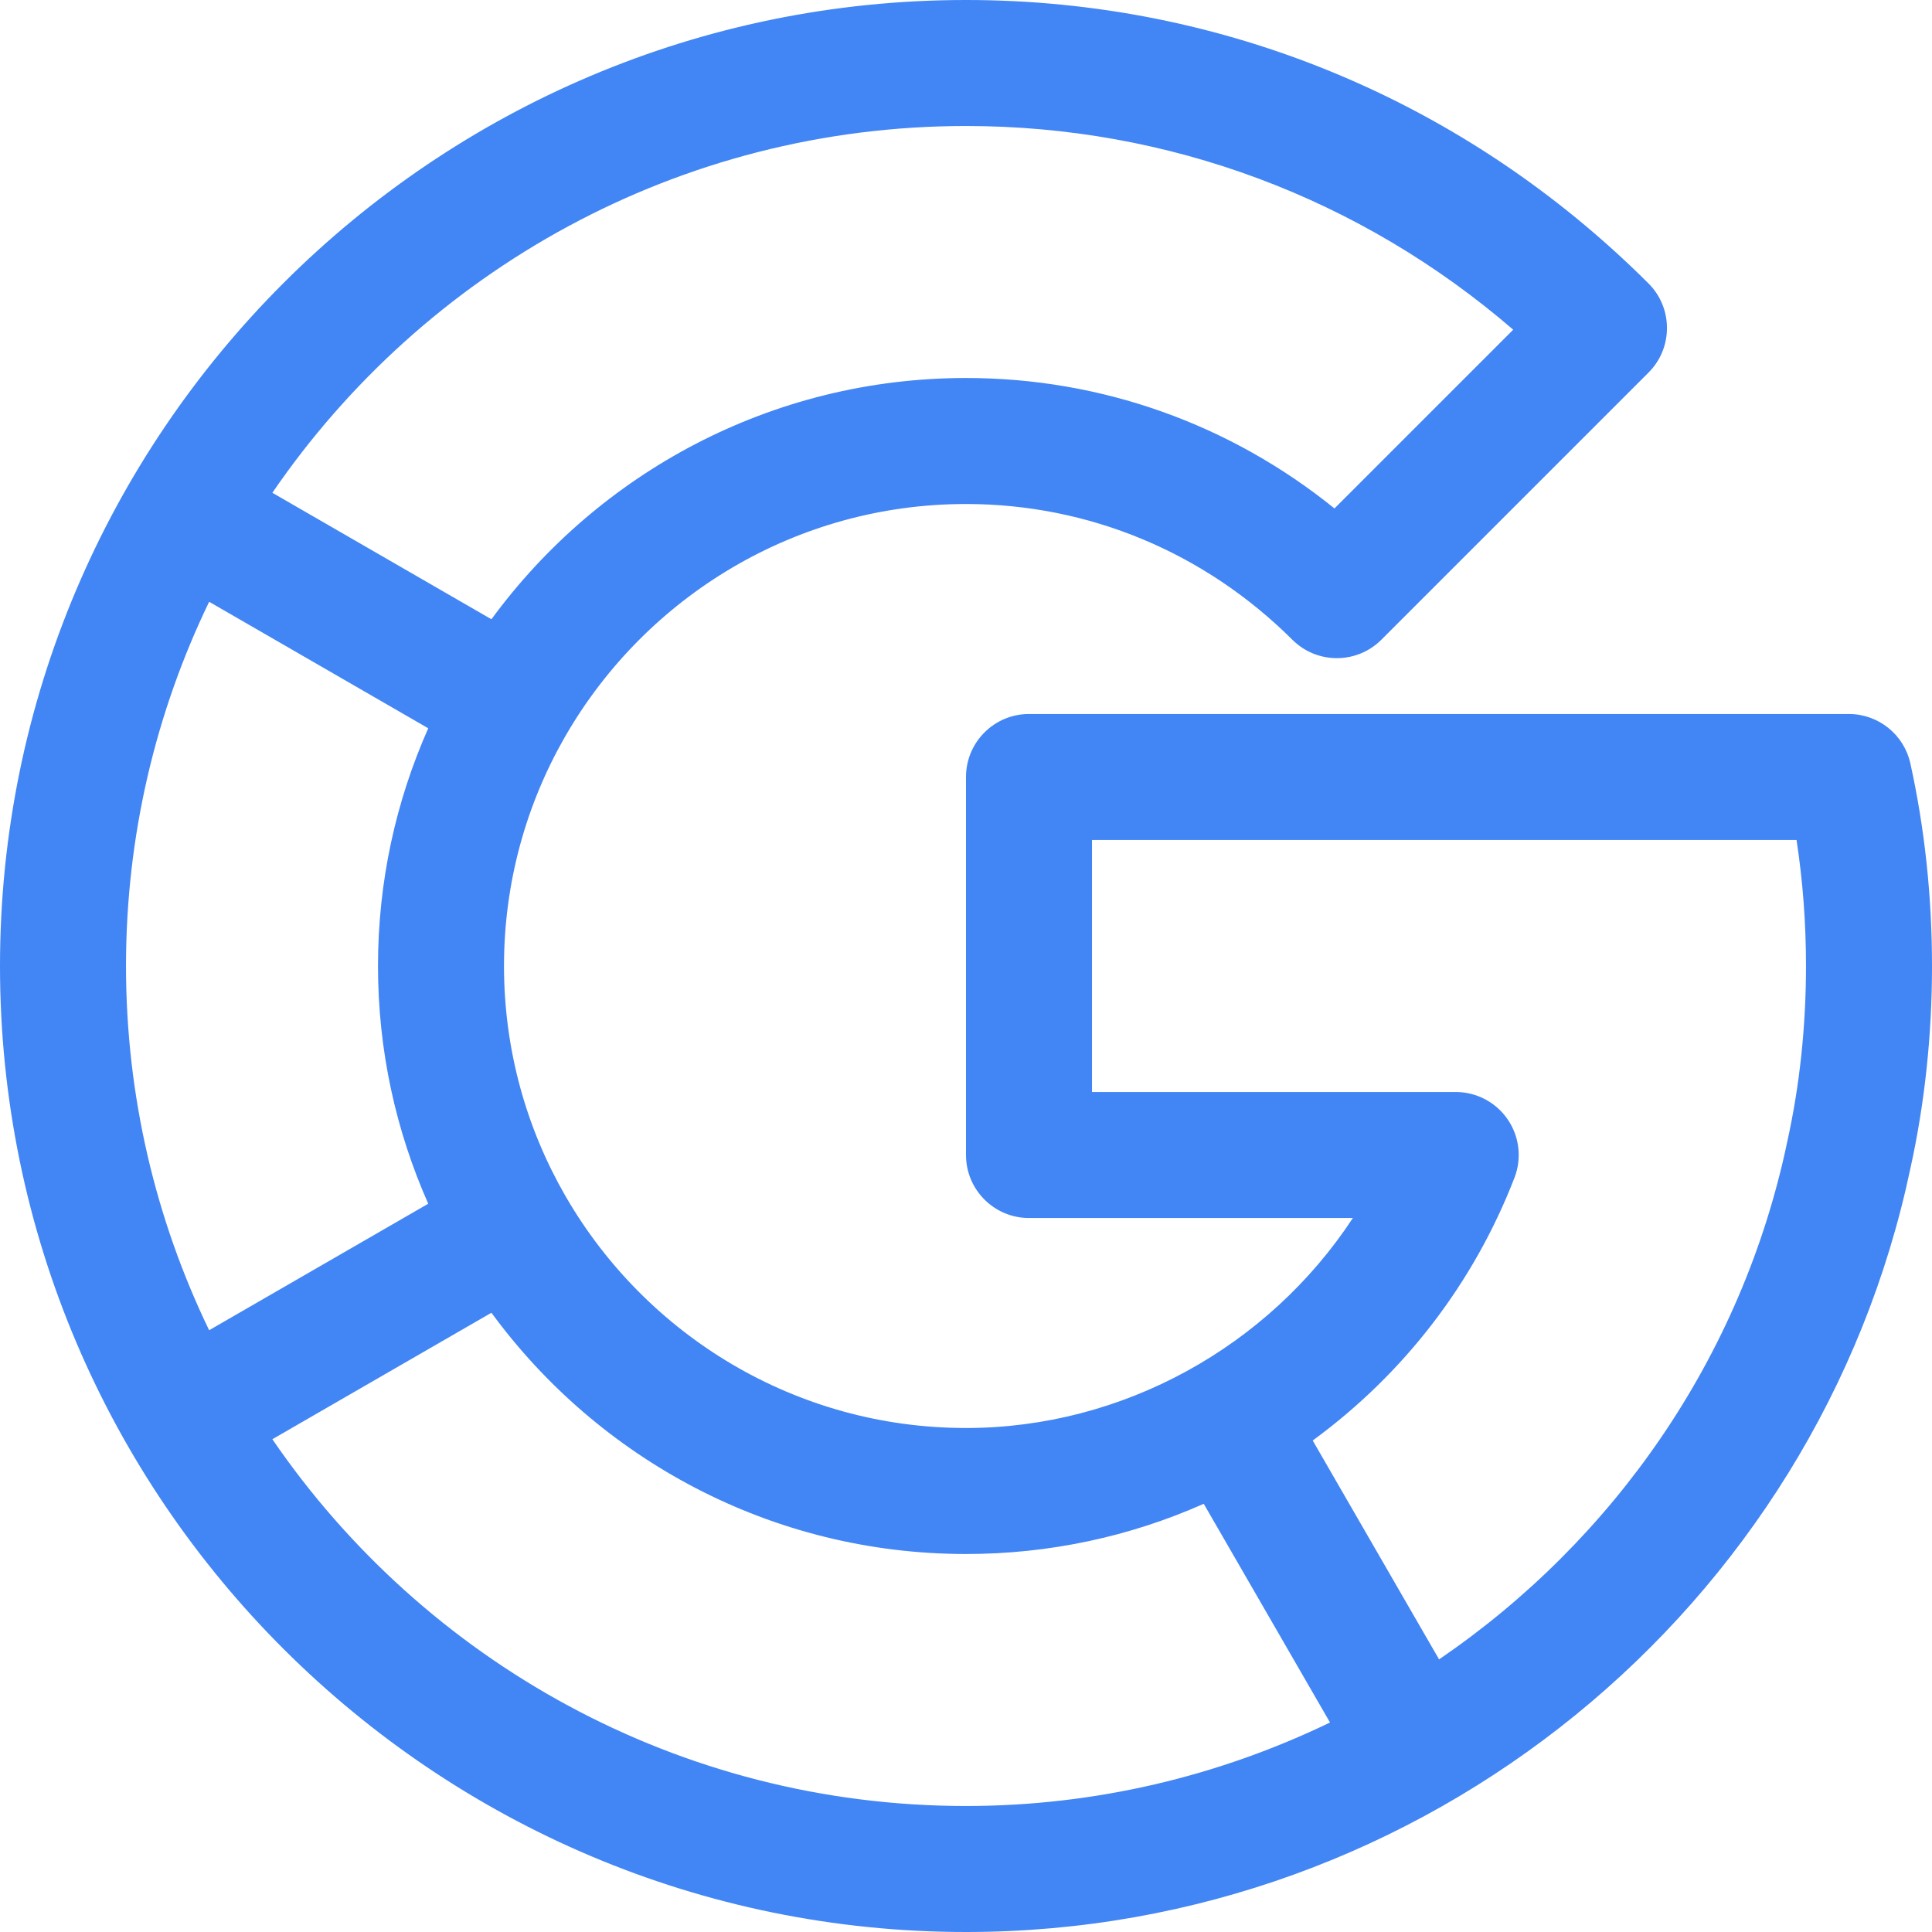
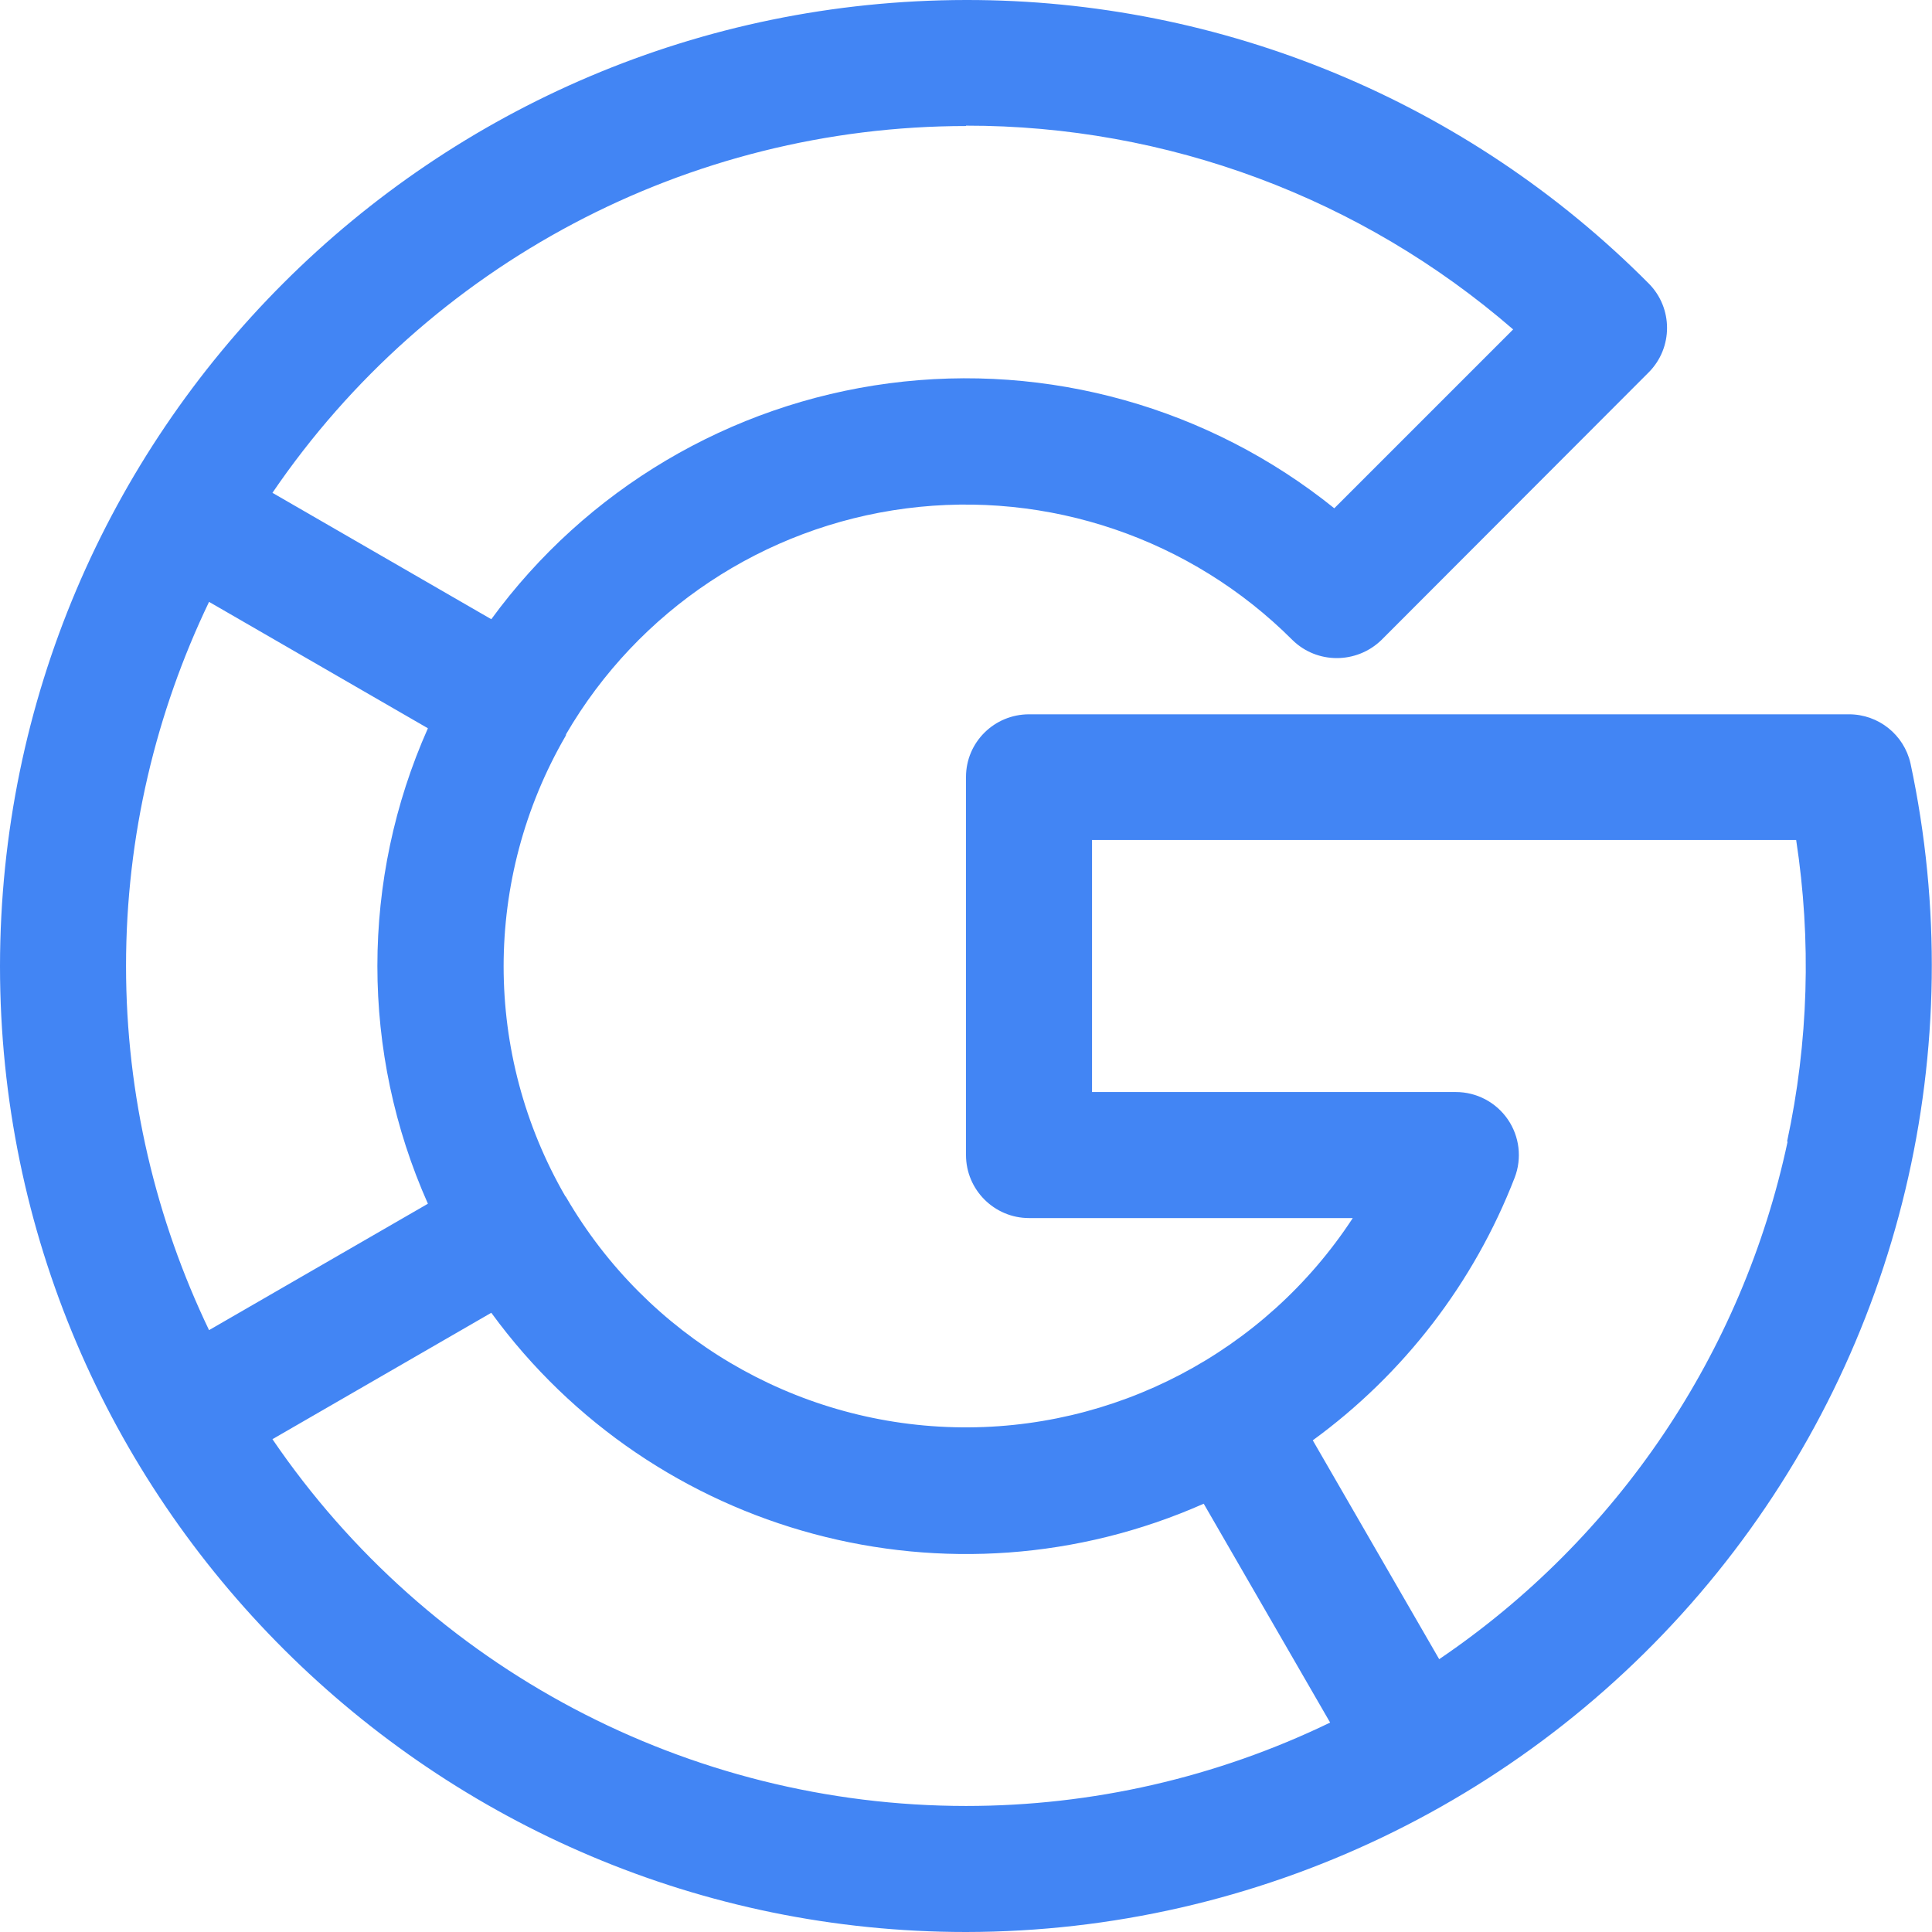
- <svg xmlns="http://www.w3.org/2000/svg" version="1.1" id="Layer_1" x="0px" y="0px" viewBox="0 0 512 512" style="enable-background:new 0 0 512 512;" xml:space="preserve">
-   <g>
-     <g>
-       <path d="M506.266,202.315c-1.688-7.65-8.469-13.097-16.304-13.097H272.696c-9.22,0-16.696,7.475-16.696,16.696v100.174    c0,9.22,7.475,16.696,16.696,16.696h85.829c-22.343,34.05-60.964,55.652-102.525,55.652c-45.166,0-84.694-24.586-105.915-61.075    c-0.03-0.053-0.052-0.109-0.083-0.163c-0.048-0.082-0.105-0.156-0.152-0.236C139.494,299,133.565,278.18,133.565,256    c0-22.131,5.902-42.908,16.215-60.841c0.073-0.12,0.151-0.234,0.223-0.356c0.031-0.053,0.053-0.109,0.083-0.162    c21.22-36.489,60.748-61.075,105.914-61.075c32.474,0,63.195,12.779,86.502,35.985c6.525,6.496,17.075,6.485,23.584-0.026    l70.79-70.79c6.522-6.521,6.518-17.11-0.015-23.627C388.304,26.674,324.074,0,256,0C114.869,0,0,114.832,0,256    c0,141.704,115.436,256,256,256c121.63,0,225.749-85.931,250.281-202.389C510.076,292.392,512,274.354,512,256    C512,237.619,510.071,219.557,506.266,202.315z M256,33.391c53.609,0,104.499,19.055,145.016,53.982l-47.369,47.37    c-27.726-22.398-61.834-34.569-97.647-34.569c-51.586,0-97.389,25.204-125.766,63.937l-58.056-33.519    C112.309,71.95,179.733,33.391,256,33.391z M33.391,256c0-34.562,7.918-67.309,22.035-96.523l58.066,33.525    c-8.555,19.273-13.319,40.588-13.319,62.998s4.764,43.725,13.318,62.999l-58.066,33.525C41.309,323.309,33.391,290.562,33.391,256    z M256,478.609c-76.267,0-143.691-38.559-183.822-97.2l58.056-33.519c28.377,38.733,74.18,63.937,125.766,63.937    c21.936,0,43.294-4.55,63.006-13.306l33.461,57.957C323.043,470.693,290.225,478.609,256,478.609z M473.659,302.488    c-0.012,0.055-0.023,0.109-0.036,0.163c-12.031,57.22-46.14,105.632-92.255,137.102l-33.488-58.003    c24.211-17.721,42.672-41.719,53.472-69.642c1.986-5.136,1.312-10.92-1.801-15.461c-3.113-4.542-8.265-7.257-13.772-7.257h-96.388    v-66.783h186.711c1.666,10.863,2.507,22.045,2.507,33.391C478.609,271.966,476.944,287.606,473.659,302.488z" style="fill: #4285F4;" />
-     </g>
-   </g>
+ <svg xmlns="http://www.w3.org/2000/svg" viewBox="0 0 512 512">
+   <path d="M506.3 202.3a16.7 16.7 0 0 0-16.3-13H272.7c-9.2 0-16.7 7.4-16.7 16.6v100.2c0 9.2 7.5 16.7 16.7 16.7h85.8a122.5 122.5 0 0 1-208.4-5.4l-.1-.2-.2-.2a121.7 121.7 0 0 1 0-121.8l.2-.4v-.2a122.5 122.5 0 0 1 192.5-25c6.5 6.4 17 6.4 23.6 0l70.8-70.9a16.7 16.7 0 0 0 0-23.6A254.6 254.6 0 0 0 256 0 256.3 256.3 0 0 0 0 256c0 141.7 115.4 256 256 256a256.2 256.2 0 0 0 250.3-309.7zM256 33.3a221 221 0 0 1 145 54l-47.4 47.4a155.7 155.7 0 0 0-223.4 29.4l-58-33.5A222.5 222.5 0 0 1 256 33.4zM33.4 256c0-34.6 8-67.3 22-96.5l58 33.5a154.9 154.9 0 0 0 0 126l-58 33.5c-14-29.2-22-62-22-96.5zM256 478.6a222.5 222.5 0 0 1-183.8-97.2l58-33.5A155.7 155.7 0 0 0 319 398.5l33.5 58a221.5 221.5 0 0 1-96.5 22.1zm217.7-176.1v.2a221.4 221.4 0 0 1-92.3 137l-33.5-58a155.7 155.7 0 0 0 53.5-69.6 16.7 16.7 0 0 0-15.6-22.7h-96.4v-66.8H476a220.5 220.5 0 0 1-2.4 79.9z" fill="#4285f4" />
</svg>
